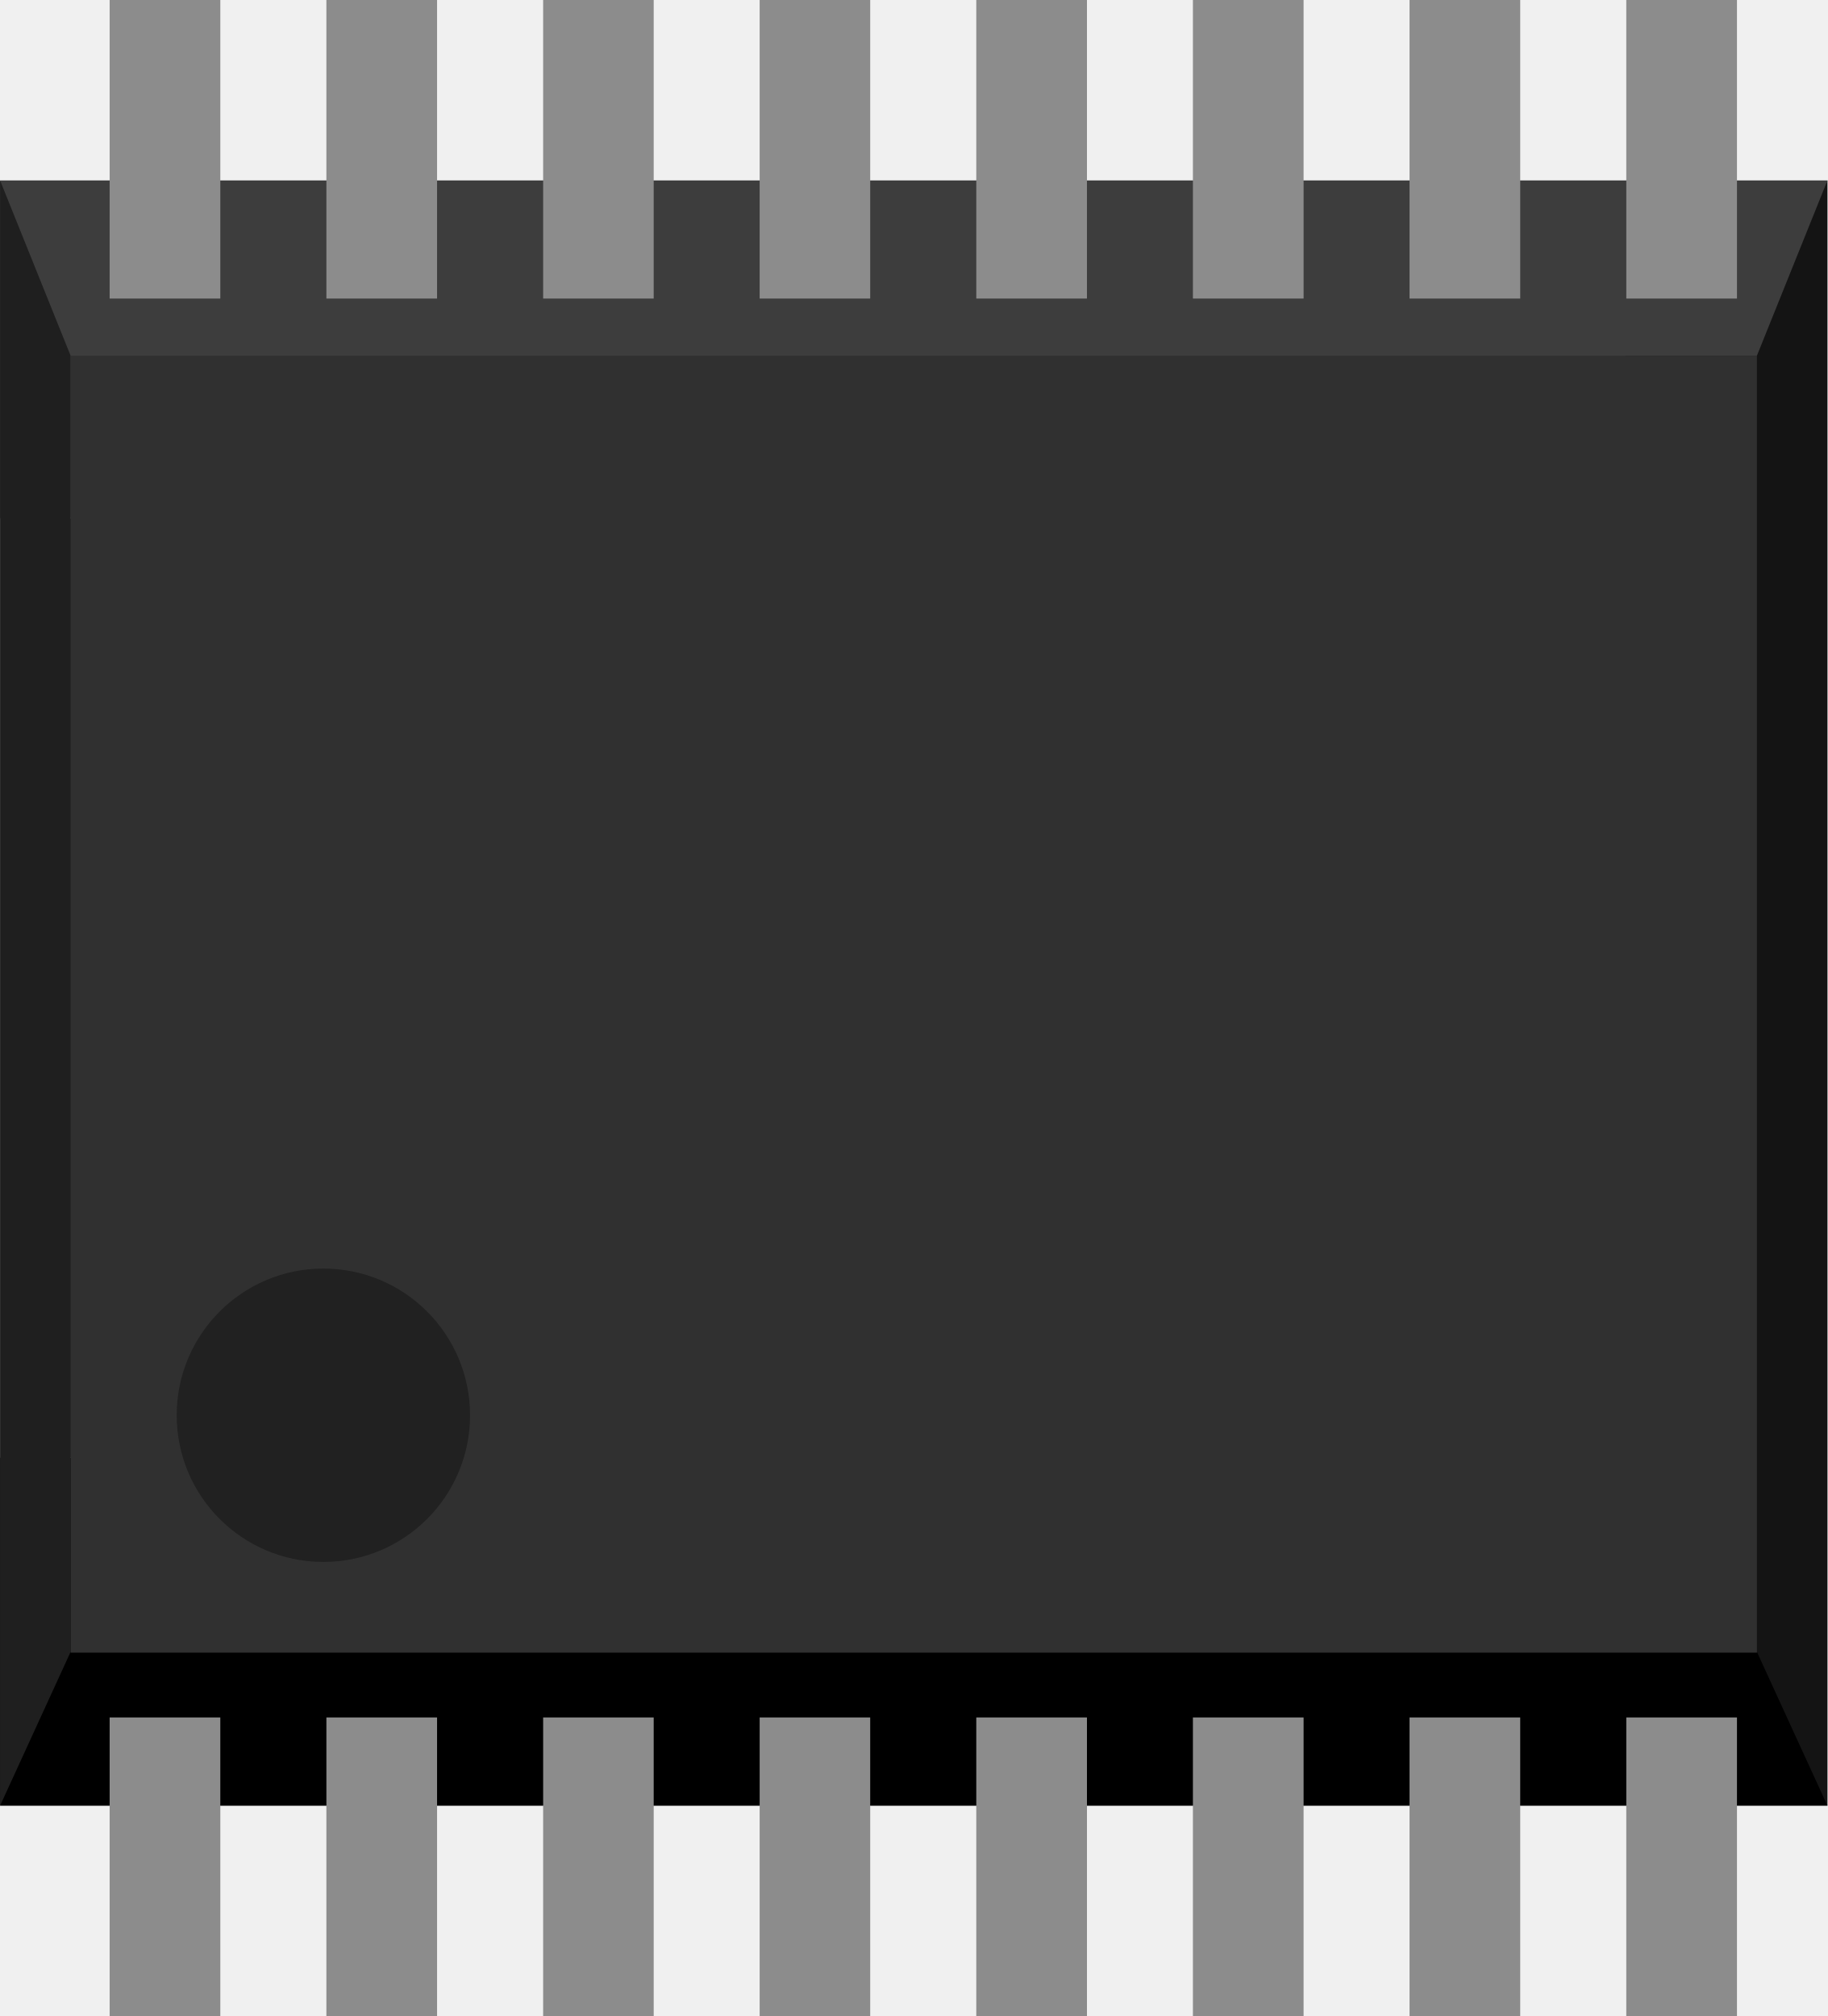
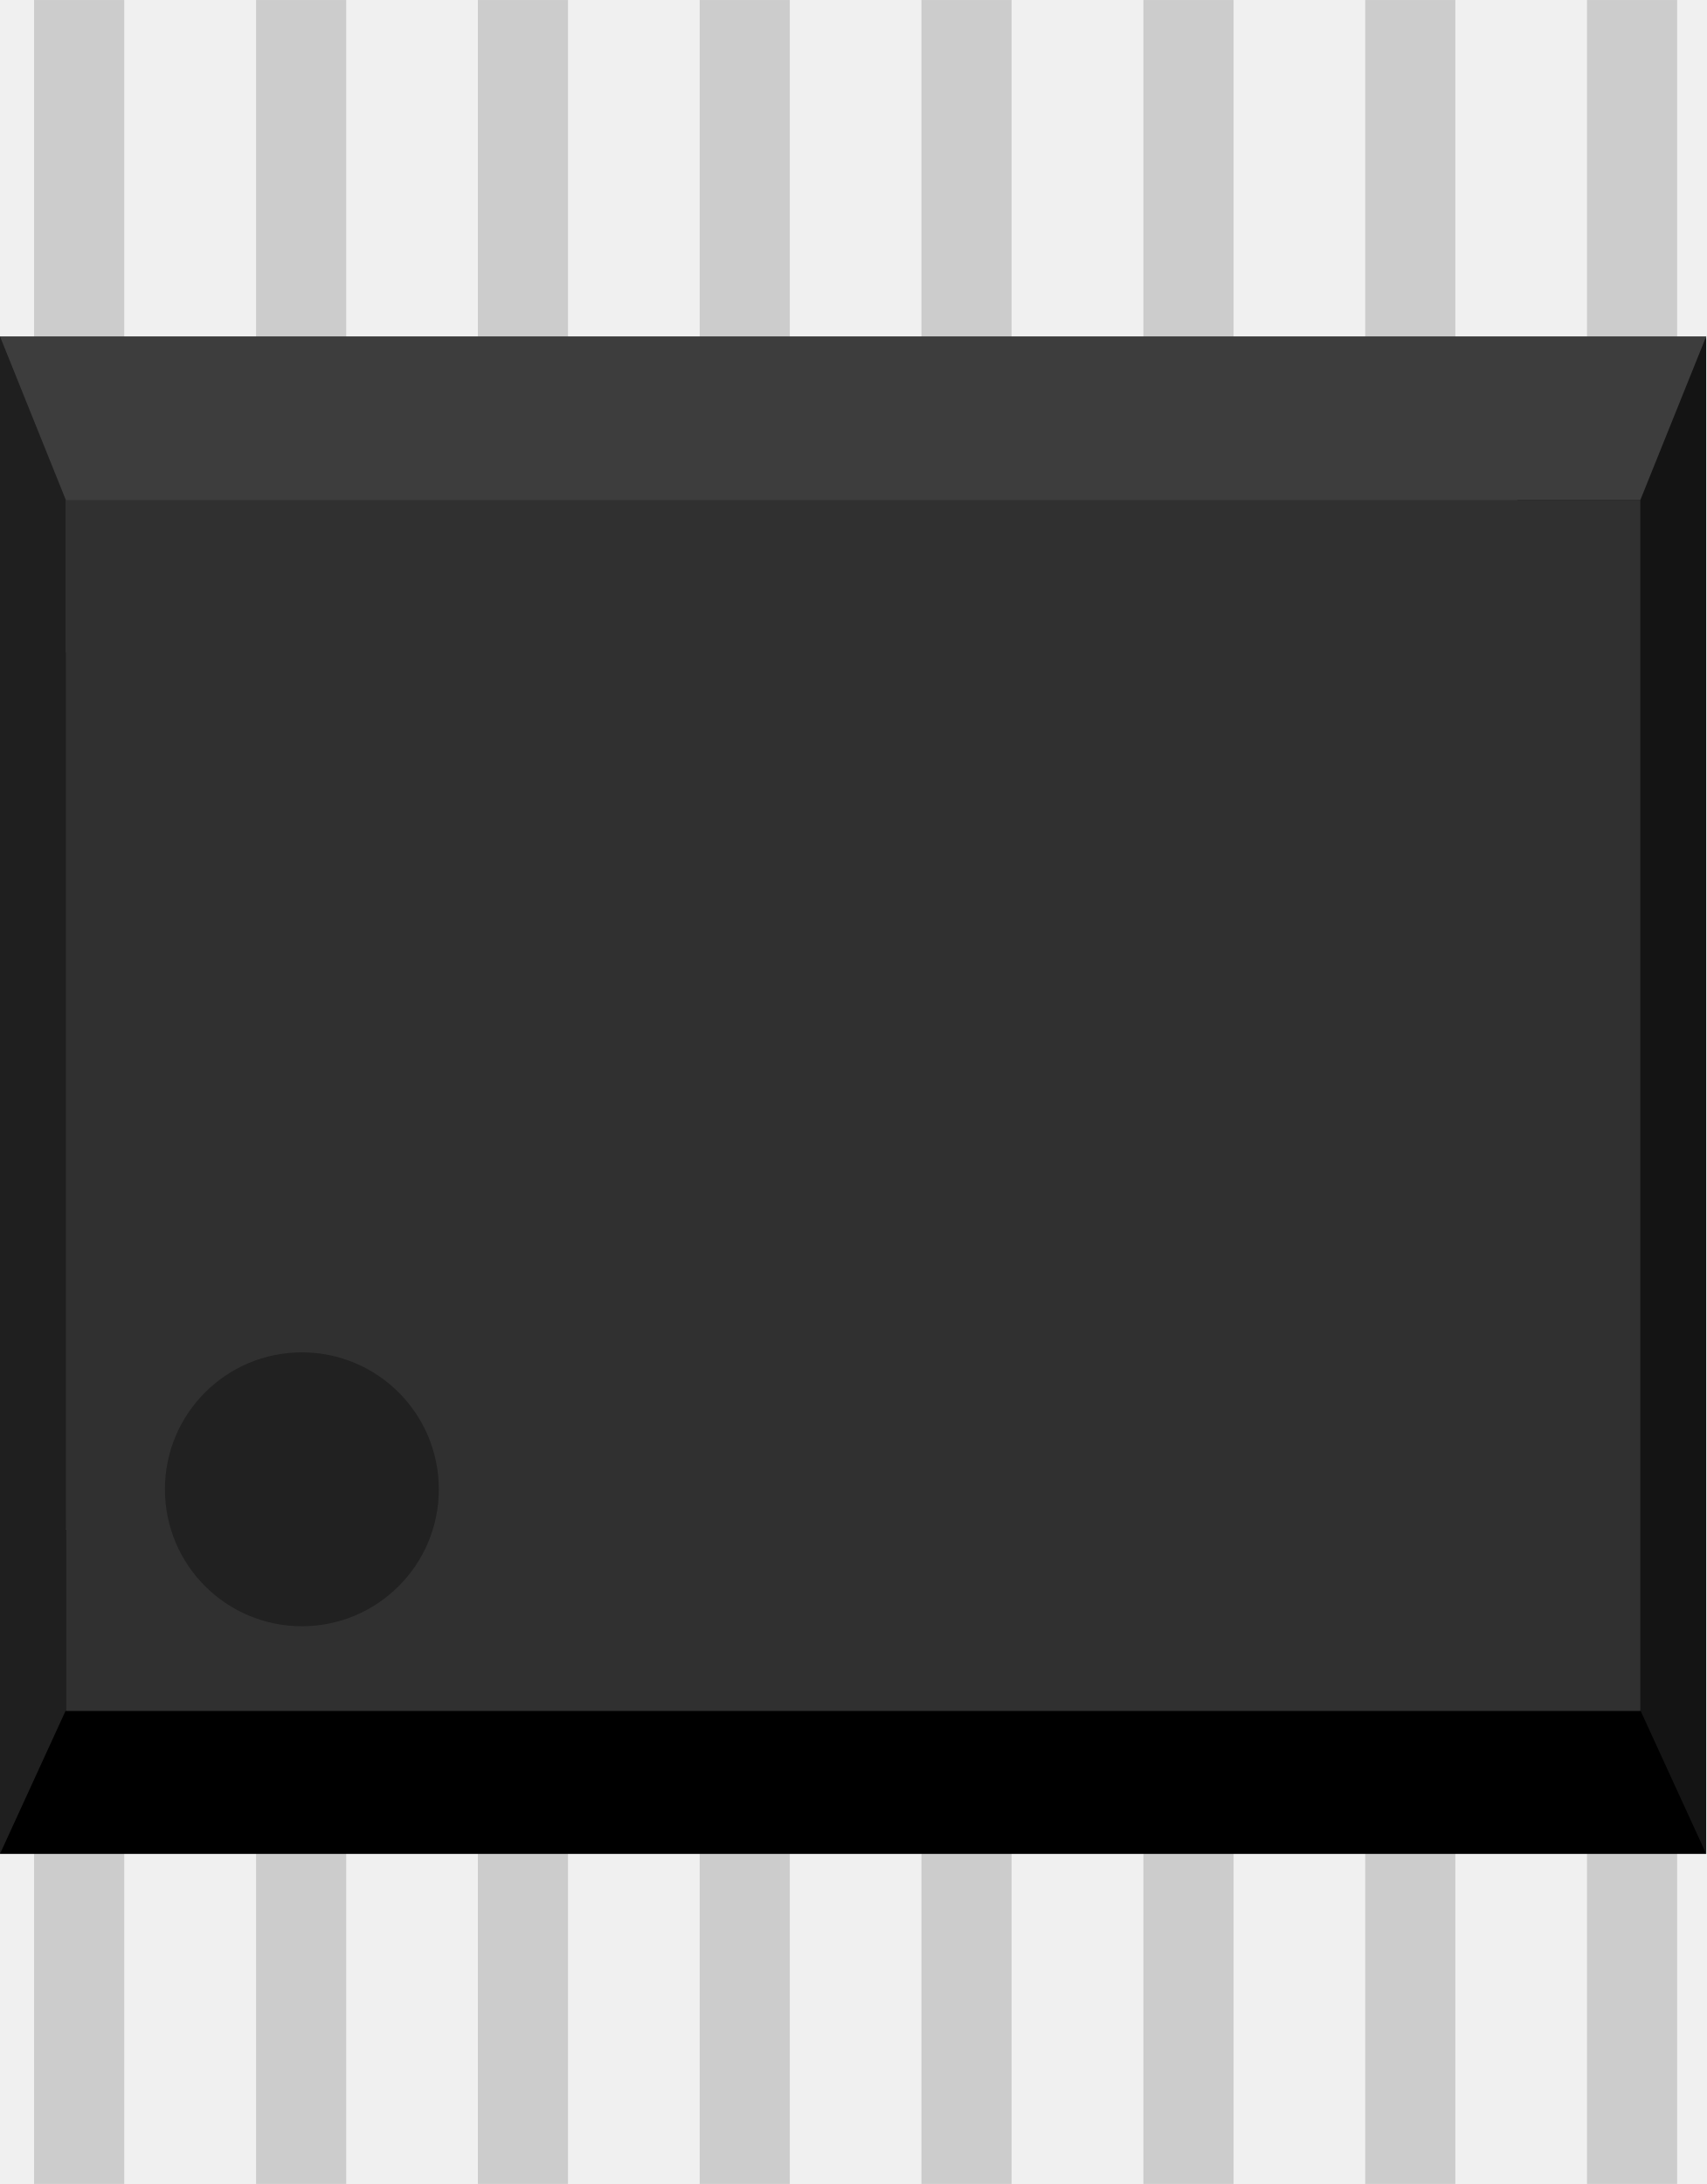
- <svg xmlns="http://www.w3.org/2000/svg" version="1.1" id="svg" width="4.269mm" height="4.709mm" viewBox="0 0 15.125 16.685" overflow="visible" enable-background="new 0 0 57.496 58.082" xml:space="preserve" style="overflow:visible">
+ <svg xmlns="http://www.w3.org/2000/svg" version="1.1" id="svg" width="5mm" height="6.4mm" viewBox="0 0 17.717 22.677" overflow="visible" enable-background="new 0 0 57.496 58.082" xml:space="preserve" style="overflow:visible">
  <defs id="defs153" />
-   <g id="g37" transform="translate(-21.311,-20.505)">
-     <polygon points="35.852,24.794 21.311,24.794 21.311,21.998 36.436,21.998 " id="polygon39" style="fill:#3d3d3d" />
-     <polygon points="36.436,35.45 21.311,35.45 21.311,32.57 35.852,32.57 " id="polygon41" />
-     <g id="g43">
-       <rect x="22.218" y="34.719" width="0.916" height="2.471" id="rect45" style="fill:#8c8c8c" />
-       <rect x="24.012" y="34.719" width="0.916" height="2.471" id="rect47" style="fill:#8c8c8c" />
-       <rect x="25.806" y="34.719" width="0.915" height="2.471" id="rect49" style="fill:#8c8c8c" />
-       <rect x="27.598" y="34.719" width="0.915" height="2.471" id="rect51" style="fill:#8c8c8c" />
-       <rect x="29.391" y="34.719" width="0.916" height="2.471" id="rect53" style="fill:#8c8c8c" />
-       <rect x="31.184" y="34.719" width="0.916" height="2.471" id="rect55" style="fill:#8c8c8c" />
-       <rect x="32.977" y="34.719" width="0.916" height="2.471" id="rect57" style="fill:#8c8c8c" />
-       <rect x="34.771" y="34.719" width="0.916" height="2.471" id="rect59" style="fill:#8c8c8c" />
-       <rect x="22.218" y="20.505" width="0.916" height="2.471" id="rect61" style="fill:#8c8c8c" />
-       <rect x="24.012" y="20.505" width="0.916" height="2.471" id="rect63" style="fill:#8c8c8c" />
-       <rect x="25.806" y="20.505" width="0.915" height="2.471" id="rect65" style="fill:#8c8c8c" />
-       <rect x="27.598" y="20.505" width="0.915" height="2.471" id="rect67" style="fill:#8c8c8c" />
-       <rect x="29.391" y="20.505" width="0.916" height="2.471" id="rect69" style="fill:#8c8c8c" />
-       <rect x="31.184" y="20.505" width="0.916" height="2.471" id="rect71" style="fill:#8c8c8c" />
-       <rect x="32.977" y="20.505" width="0.916" height="2.471" id="rect73" style="fill:#8c8c8c" />
-       <rect x="34.771" y="20.505" width="0.916" height="2.471" id="rect75" style="fill:#8c8c8c" />
+   <g transform="translate(-0.7500001,18.98865)" id="g4272">
+     <g id="g4274">
+       <rect width="0.936" x="1.104" y="0.145" height="3.543" id="rect4276" style="fill:#cccccc;stroke:none;stroke-width:0" />
+       <rect style="fill:#cccccc;stroke:none;stroke-width:0" id="rect4278" height="3.543" y="0.145" x="3.409" width="0.936" />
+       <rect width="0.936" x="5.712" y="0.145" height="3.543" id="rect4280" style="fill:#cccccc;stroke:none;stroke-width:0" />
+       <rect style="fill:#cccccc;stroke:none;stroke-width:0" id="rect4282" height="3.543" y="0.145" x="8.015" width="0.936" />
    </g>
-     <polygon points="34.764,23.449 34.764,34.168 35.852,34.176 36.436,35.45 36.436,21.998 35.852,23.449 " id="polygon77" style="fill:#141414" />
-     <polygon points="21.895,34.176 21.311,35.45 21.311,21.998 21.895,23.449 21.895,24.794 25.2,24.794 25.2,32.57 21.895,32.57 " id="polygon79" style="fill:#1f1f1f" />
-     <path d="m 21.895,23.449 0,10.734 13.957,0 0,-10.734 -13.957,0 z" id="path81" style="fill:#303030" />
-     <circle cx="23.987" cy="32.218" r="1.214" id="circle83" style="fill:#212121" />
+     <g id="g4284" transform="translate(9.213879,0)">
+       <rect style="fill:#cccccc;stroke:none;stroke-width:0" id="rect4286" height="3.543" y="0.145" x="1.104" width="0.936" />
+       <rect width="0.936" x="3.409" y="0.145" height="3.543" id="rect4288" style="fill:#cccccc;stroke:none;stroke-width:0" />
+       <rect style="fill:#cccccc;stroke:none;stroke-width:0" id="rect4290" height="3.543" y="0.145" x="5.712" width="0.936" />
+       <rect width="0.936" x="8.015" y="0.145" height="3.543" id="rect4292" style="fill:#cccccc;stroke:none;stroke-width:0" />
+     </g>
  </g>
-   <g display="none" id="g85" style="display:none" transform="translate(-21.311,-20.505)">
+   <g id="g4260" transform="translate(-0.7500001,-0.1452106)">
+     <g id="g4244">
+       <rect style="fill:#cccccc;stroke:none;stroke-width:0" id="rect13074" height="3.543" y="0.145" x="1.104" width="0.936" />
+       <rect width="0.936" x="3.409" y="0.145" height="3.543" id="rect4238" style="fill:#cccccc;stroke:none;stroke-width:0" />
+       <rect style="fill:#cccccc;stroke:none;stroke-width:0" id="rect4240" height="3.543" y="0.145" x="5.712" width="0.936" />
+       <rect width="0.936" x="8.015" y="0.145" height="3.543" id="rect4242" style="fill:#cccccc;stroke:none;stroke-width:0" />
+     </g>
+     <g transform="translate(9.213879,0)" id="g4250">
+       <rect width="0.936" x="1.104" y="0.145" height="3.543" id="rect4252" style="fill:#cccccc;stroke:none;stroke-width:0" />
+       <rect style="fill:#cccccc;stroke:none;stroke-width:0" id="rect4254" height="3.543" y="0.145" x="3.409" width="0.936" />
+       <rect width="0.936" x="5.712" y="0.145" height="3.543" id="rect4256" style="fill:#cccccc;stroke:none;stroke-width:0" />
+       <rect style="fill:#cccccc;stroke:none;stroke-width:0" id="rect4258" height="3.543" y="0.145" x="8.015" width="0.936" />
+     </g>
+   </g>
+   <g id="g4212" transform="matrix(1.171341,0,0,1.171341,0,1.743968)">
+     <polygon transform="translate(-21.311,-20.505)" points="35.852,24.794 21.311,24.794 21.311,21.998 36.436,21.998 " id="polygon39" style="fill:#3d3d3d" />
+     <polygon transform="translate(-21.311,-20.505)" points="36.436,35.45 21.311,35.45 21.311,32.57 35.852,32.57 " id="polygon41" />
+     <polygon transform="translate(-21.311,-20.505)" points="35.852,34.176 36.436,35.45 36.436,21.998 35.852,23.449 34.764,23.449 34.764,34.168 " id="polygon77" style="fill:#141414" />
+     <polygon transform="translate(-21.311,-20.505)" points="21.895,24.794 25.2,24.794 25.2,32.57 21.895,32.57 21.895,34.176 21.311,35.45 21.311,21.998 21.895,23.449 " id="polygon79" style="fill:#1f1f1f" />
+     <path d="m 0.584,2.944 0,10.734 13.957,0 0,-10.734 -13.957,0 z" id="path81" style="fill:#303030" />
+     <circle cx="2.676" cy="11.713" r="1.214" id="circle83" style="fill:#212121" />
+   </g>
+   <g display="none" id="g85" style="display:none" transform="translate(-21.2485,-14.51284)">
    <g display="inline" id="g87" style="display:inline">
      <text transform="translate(1.7227,10.4023)" font-size="4" id="text89" style="font-size:4px;font-family:DroidSans;fill:#ffffff">16</text>
    </g>
    <g display="inline" id="g91" style="display:inline">
      <text transform="translate(8.9551,10.4023)" font-size="4" id="text93" style="font-size:4px;font-family:DroidSans;fill:#ffffff">15</text>
    </g>
    <g display="inline" id="g95" style="display:inline">
      <text transform="translate(16.1875,10.4023)" font-size="4" id="text97" style="font-size:4px;font-family:DroidSans;fill:#ffffff">14</text>
    </g>
    <g display="inline" id="g99" style="display:inline">
      <text transform="translate(23.418,10.4033)" font-size="4" id="text101" style="font-size:4px;font-family:DroidSans;fill:#ffffff">13</text>
    </g>
    <g display="inline" id="g103" style="display:inline">
      <text transform="translate(31.6523,10.4033)" font-size="4" id="text105" style="font-size:4px;font-family:DroidSans;fill:#ffffff">12</text>
    </g>
    <g display="inline" id="g107" style="display:inline">
      <text transform="translate(37.8828,10.4023)" font-size="4" id="text109" style="font-size:4px;font-family:DroidSans;fill:#ffffff">11</text>
    </g>
    <g display="inline" id="g111" style="display:inline">
      <text transform="translate(45.1152,10.4023)" font-size="4" id="text113" style="font-size:4px;font-family:DroidSans;fill:#ffffff">10</text>
    </g>
    <g display="inline" id="g115" style="display:inline">
      <text transform="translate(53.3477,10.4023)" font-size="4" id="text117" style="font-size:4px;font-family:DroidSans;fill:#ffffff">9</text>
    </g>
    <g display="inline" id="g119" style="display:inline">
      <text transform="translate(53.3477,50.2773)" font-size="4" id="text121" style="font-size:4px;font-family:DroidSans;fill:#ffffff">8</text>
    </g>
    <g display="inline" id="g123" style="display:inline">
      <text transform="translate(46.1152,50.2773)" font-size="4" id="text125" style="font-size:4px;font-family:DroidSans;fill:#ffffff">7</text>
    </g>
    <g display="inline" id="g127" style="display:inline">
      <text transform="translate(38.8828,50.2773)" font-size="4" id="text129" style="font-size:4px;font-family:DroidSans;fill:#ffffff">6</text>
    </g>
    <g display="inline" id="g131" style="display:inline">
      <text transform="translate(31.6523,50.2773)" font-size="4" id="text133" style="font-size:4px;font-family:DroidSans;fill:#ffffff">5</text>
    </g>
    <g display="inline" id="g135" style="display:inline">
      <text transform="translate(24.418,50.2773)" font-size="4" id="text137" style="font-size:4px;font-family:DroidSans;fill:#ffffff">4</text>
    </g>
    <g display="inline" id="g139" style="display:inline">
      <text transform="translate(17.1875,50.2773)" font-size="4" id="text141" style="font-size:4px;font-family:DroidSans;fill:#ffffff">3</text>
    </g>
    <g display="inline" id="g143" style="display:inline">
      <text transform="translate(9.9551,50.2773)" font-size="4" id="text145" style="font-size:4px;font-family:DroidSans;fill:#ffffff">2</text>
    </g>
    <g display="inline" id="g147" style="display:inline">
      <text transform="translate(2.7227,50.2773)" font-size="4" id="text149" style="font-size:4px;font-family:DroidSans;fill:#ffffff">1</text>
    </g>
  </g>
</svg>
